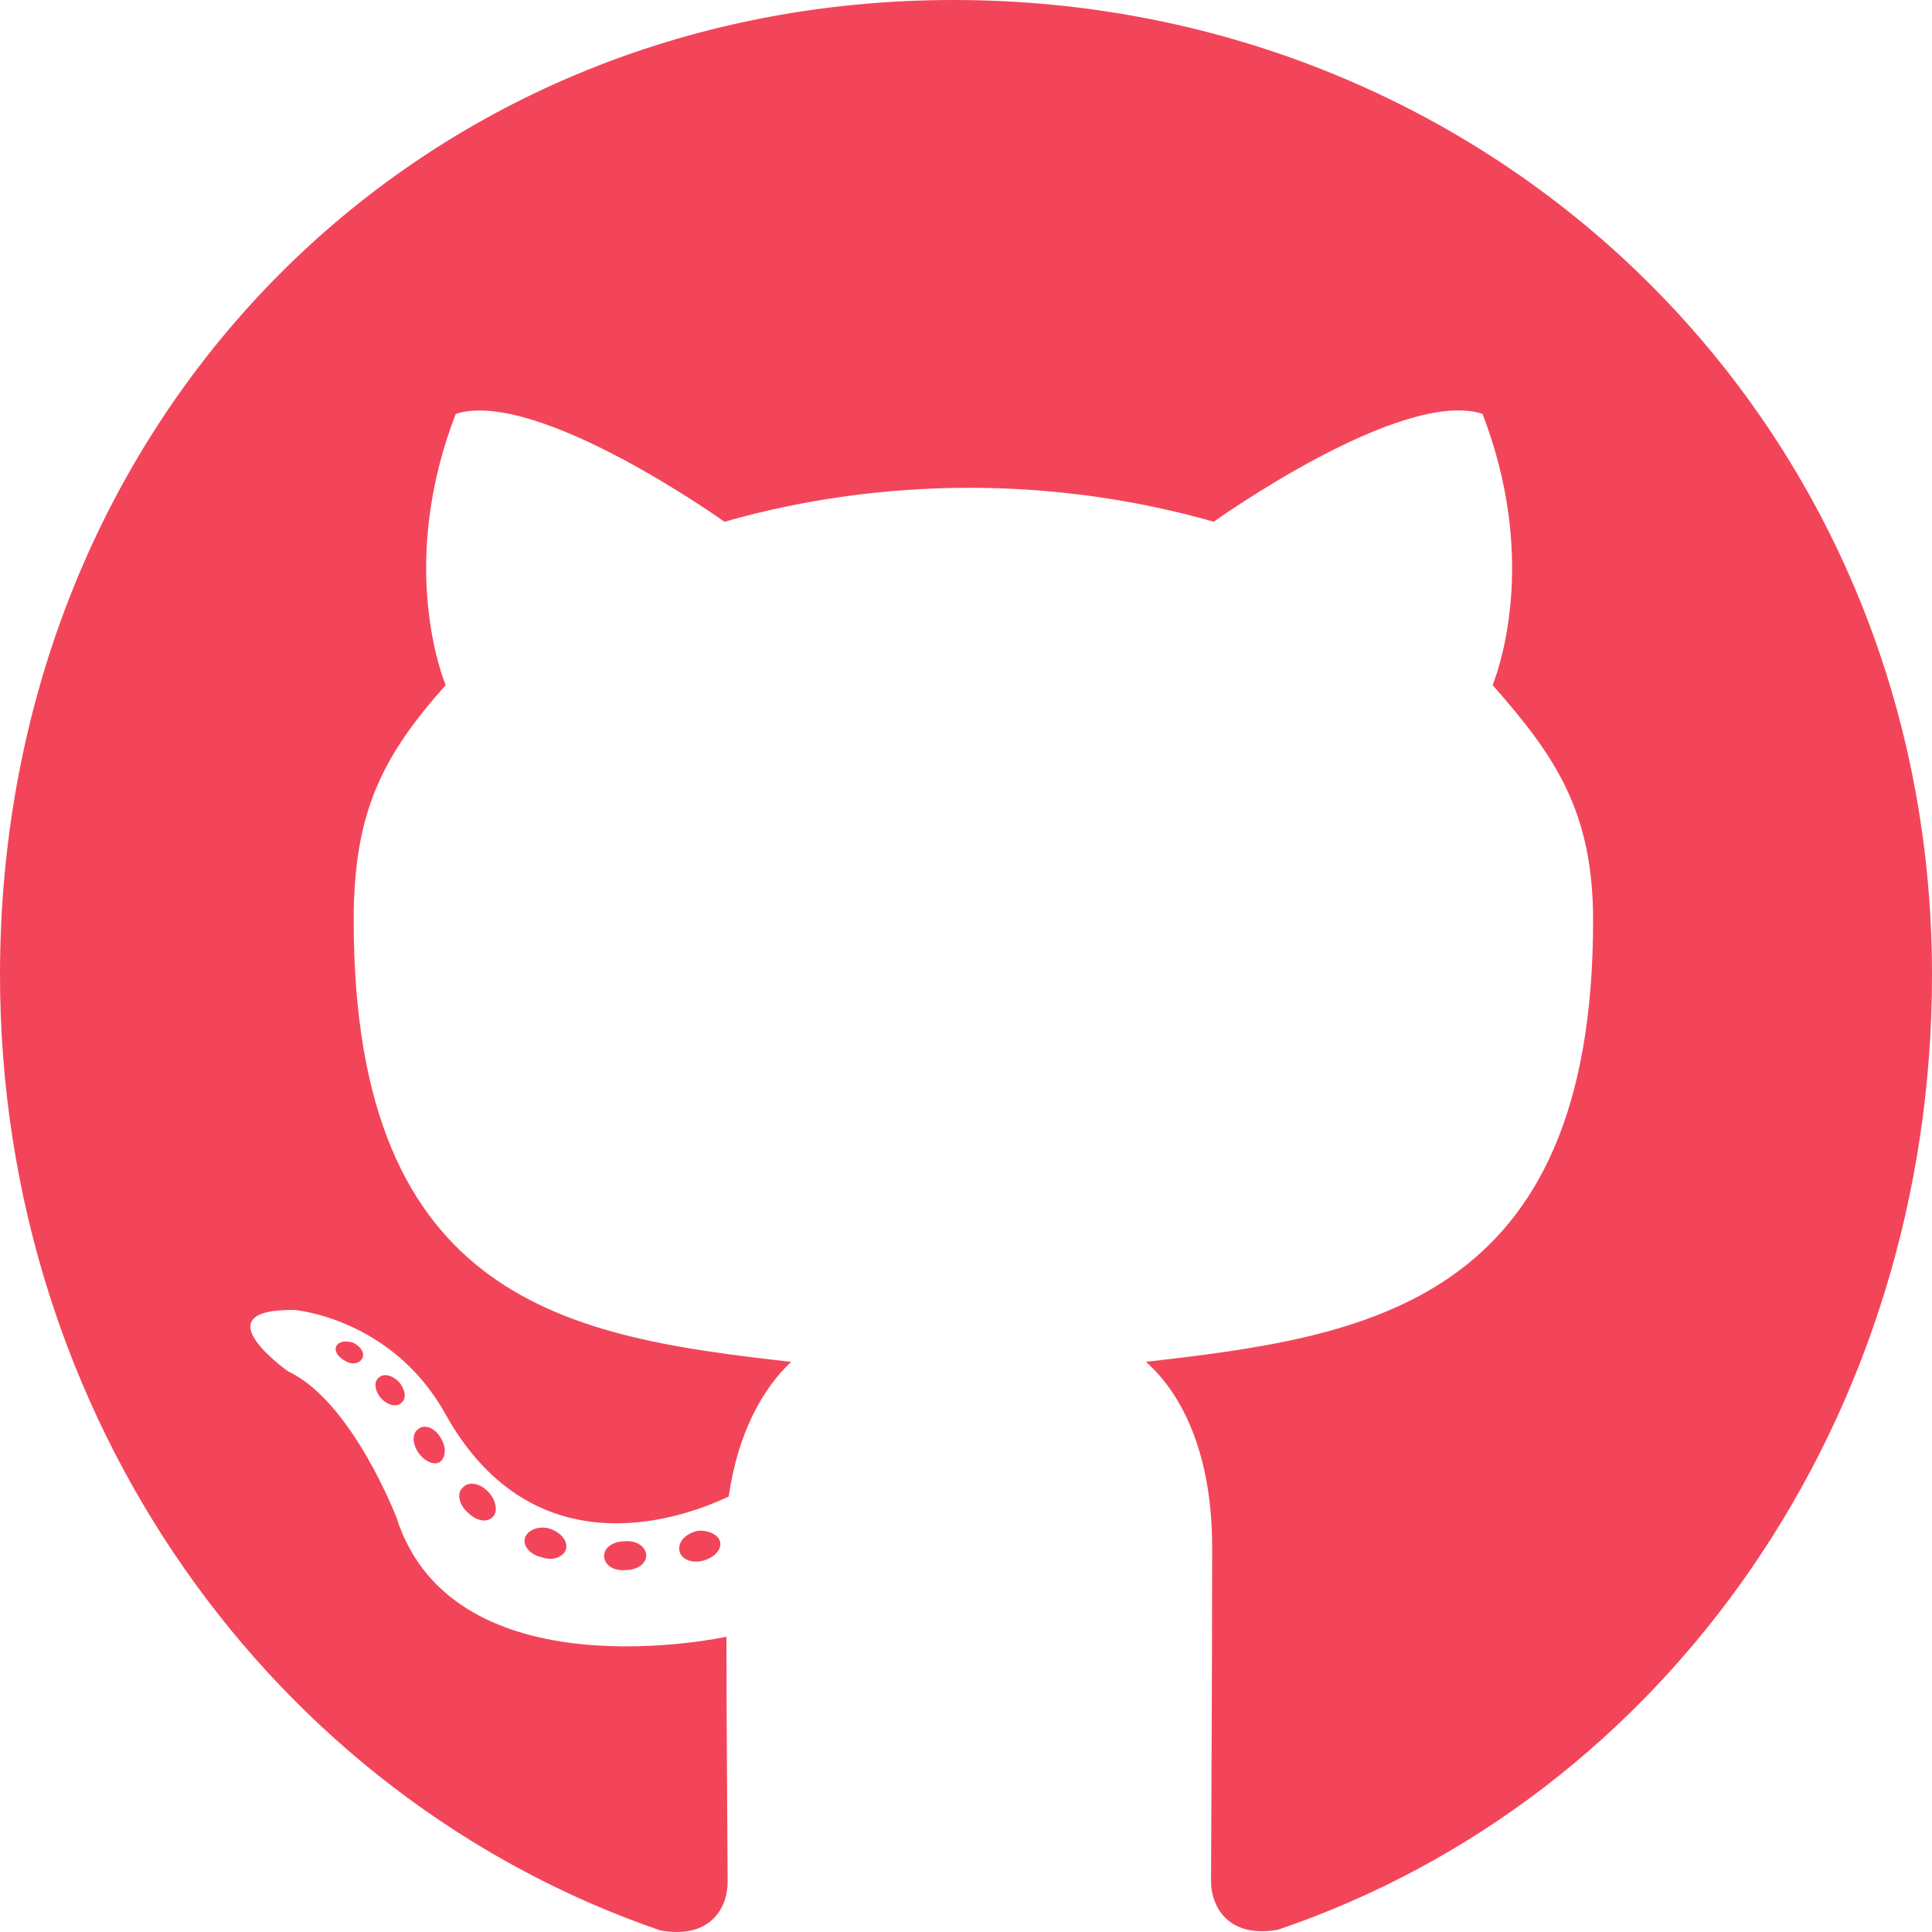
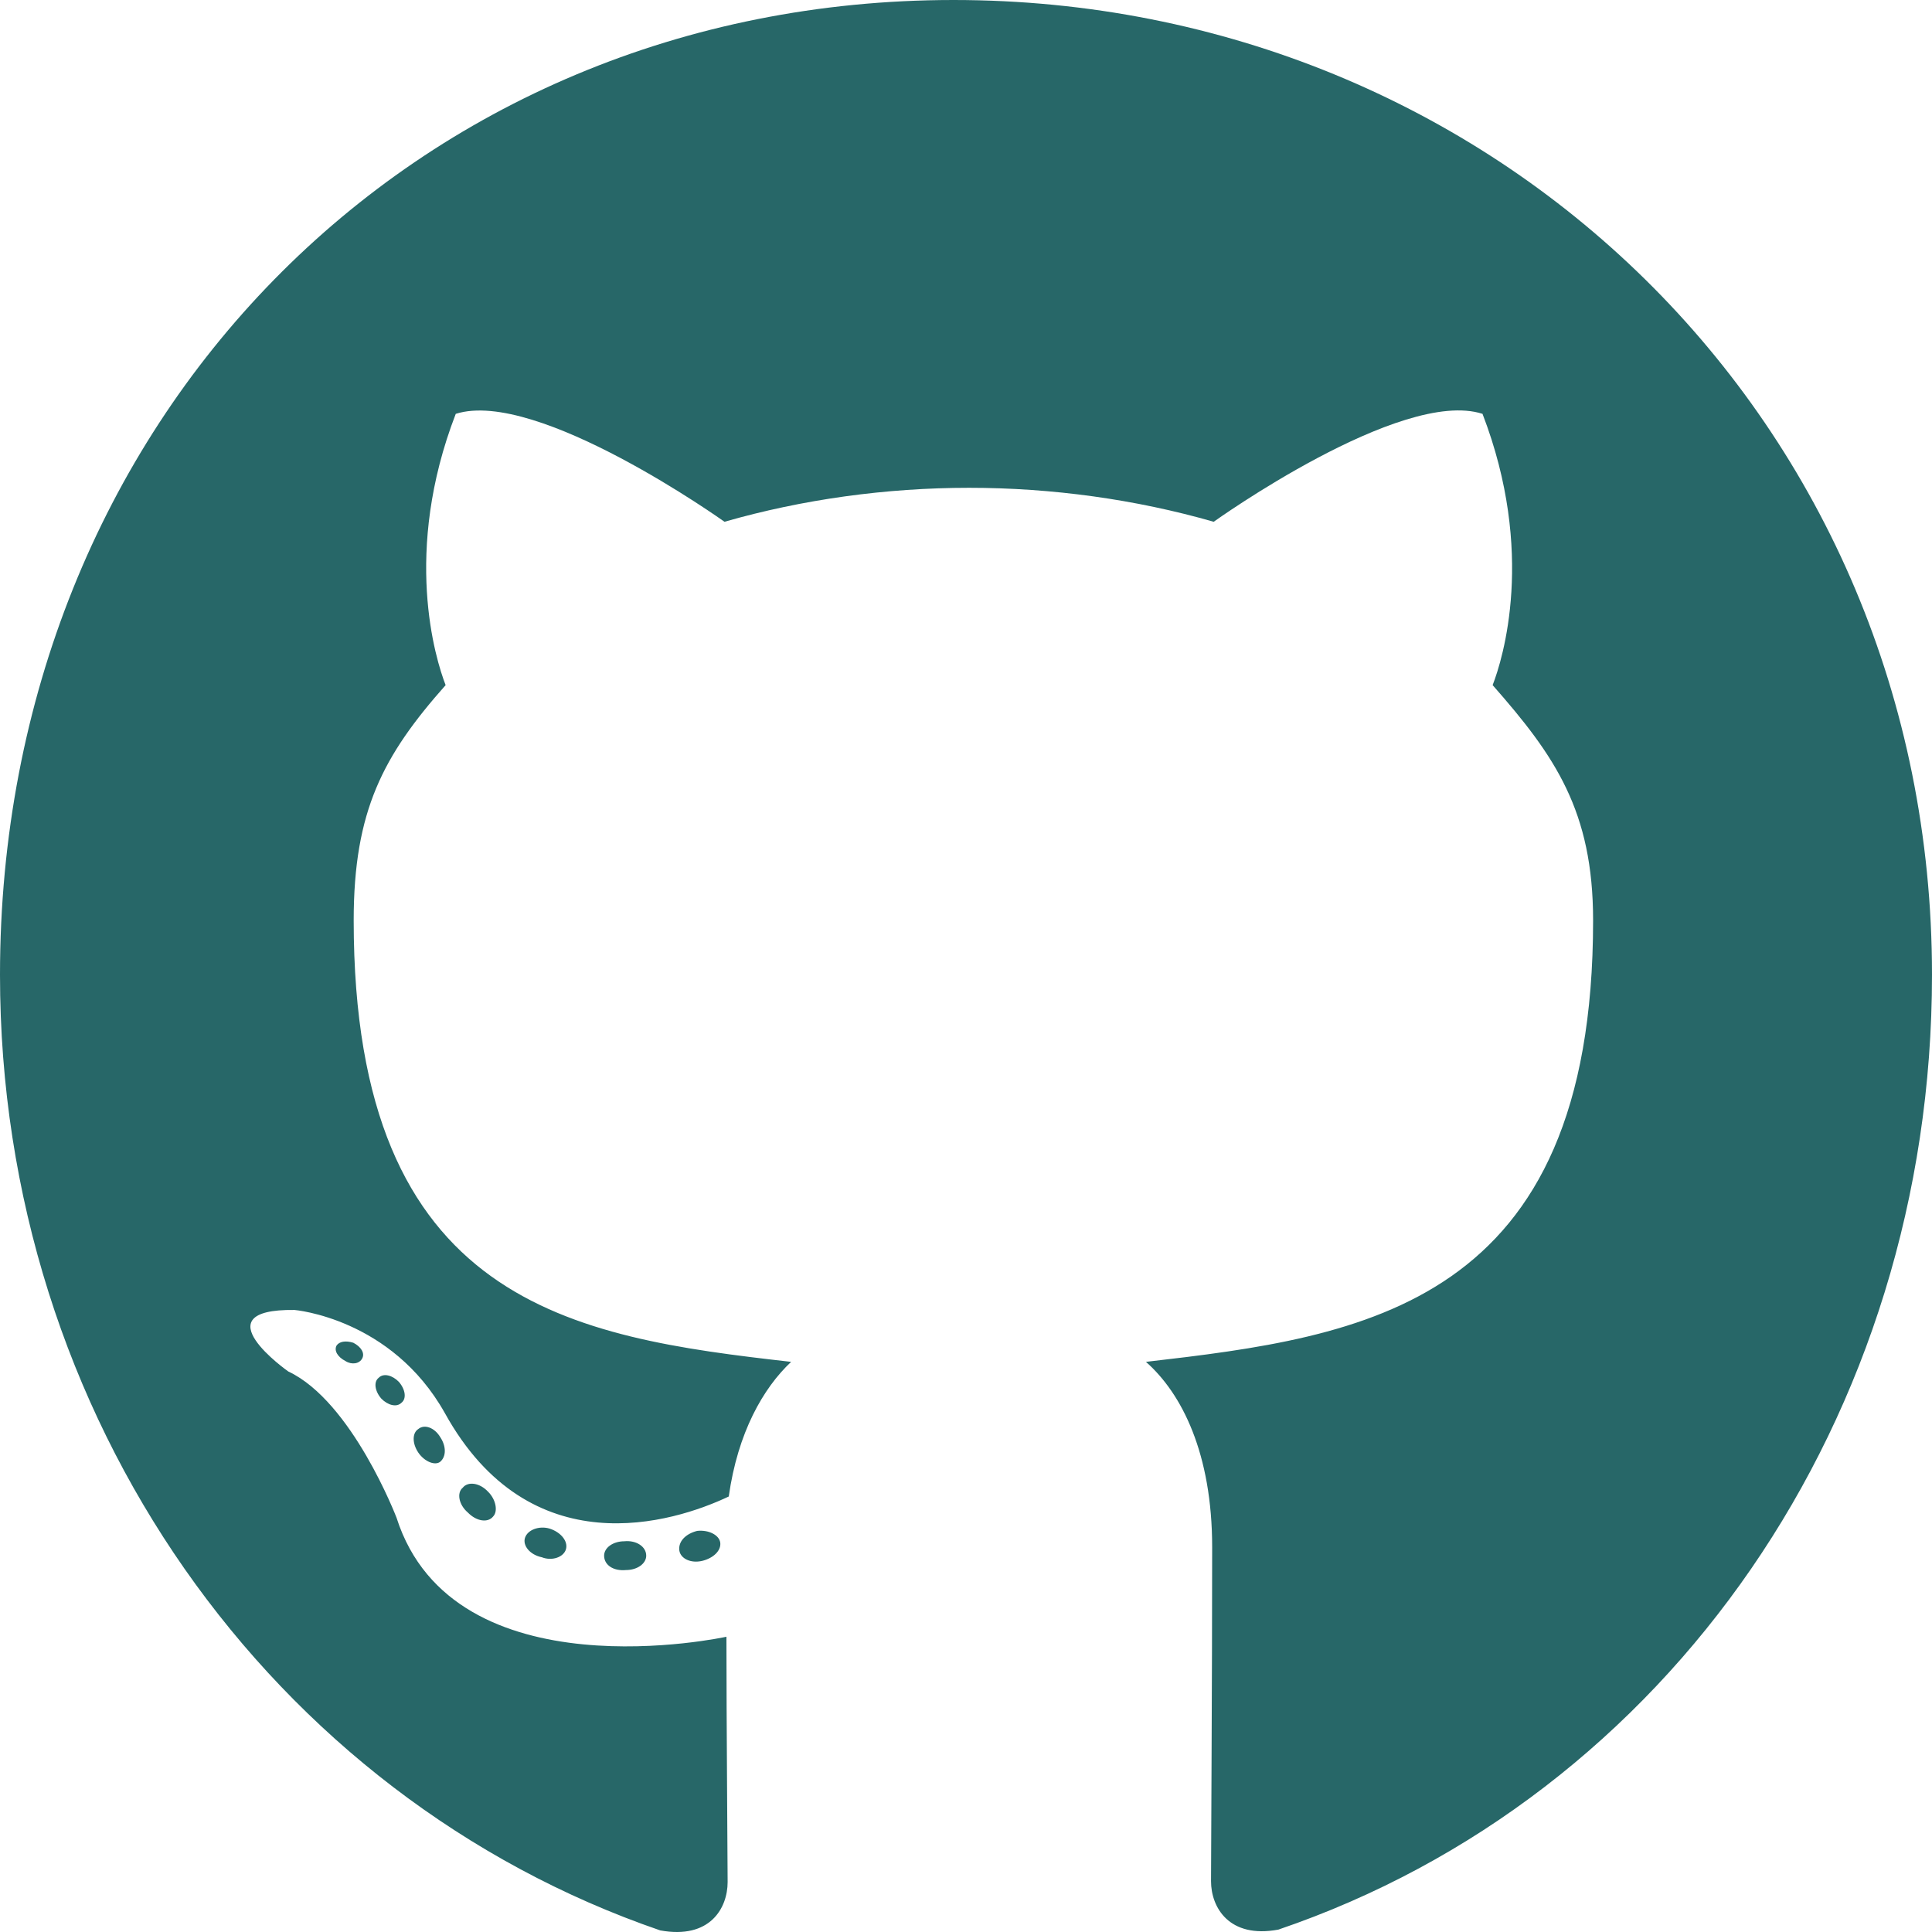
<svg xmlns="http://www.w3.org/2000/svg" width="29" height="29" viewBox="0 0 29 29" fill="none">
-   <path d="M9.7 23.351C9.7 23.471 9.565 23.567 9.396 23.567C9.203 23.585 9.068 23.489 9.068 23.351C9.068 23.231 9.203 23.135 9.372 23.135C9.548 23.117 9.7 23.213 9.7 23.351ZM7.881 23.081C7.841 23.201 7.957 23.339 8.133 23.375C8.285 23.435 8.46 23.375 8.495 23.255C8.53 23.135 8.419 22.997 8.244 22.943C8.092 22.901 7.922 22.961 7.881 23.081ZM10.466 22.979C10.296 23.021 10.179 23.135 10.197 23.273C10.214 23.393 10.366 23.471 10.542 23.429C10.711 23.387 10.828 23.273 10.811 23.153C10.793 23.039 10.635 22.961 10.466 22.979ZM14.313 0C6.203 0 0 6.314 0 14.632C0 21.282 4.081 26.973 9.91 28.976C10.659 29.113 10.922 28.64 10.922 28.25C10.922 27.878 10.904 25.827 10.904 24.568C10.904 24.568 6.811 25.468 5.952 22.781C5.952 22.781 5.285 21.036 4.327 20.586C4.327 20.586 2.988 19.645 4.42 19.663C4.42 19.663 5.876 19.783 6.677 21.21C7.957 23.525 10.103 22.859 10.939 22.463C11.074 21.504 11.454 20.838 11.875 20.442C8.606 20.071 5.309 19.585 5.309 13.816C5.309 12.167 5.753 11.34 6.689 10.284C6.537 9.894 6.04 8.287 6.841 6.212C8.063 5.823 10.875 7.832 10.875 7.832C12.044 7.496 13.301 7.322 14.547 7.322C15.792 7.322 17.049 7.496 18.218 7.832C18.218 7.832 21.031 5.817 22.253 6.212C23.054 8.293 22.557 9.894 22.405 10.284C23.34 11.346 23.913 12.173 23.913 13.816C23.913 19.603 20.47 20.065 17.201 20.442C17.739 20.916 18.195 21.816 18.195 23.225C18.195 25.246 18.178 27.746 18.178 28.238C18.178 28.628 18.447 29.102 19.189 28.964C25.036 26.973 29 21.282 29 14.632C29 6.314 22.422 0 14.313 0ZM5.683 20.682C5.607 20.742 5.625 20.88 5.724 20.994C5.818 21.09 5.952 21.132 6.028 21.054C6.104 20.994 6.086 20.856 5.987 20.742C5.894 20.646 5.759 20.604 5.683 20.682ZM5.052 20.197C5.011 20.274 5.069 20.37 5.186 20.43C5.28 20.49 5.397 20.472 5.438 20.388C5.478 20.311 5.42 20.215 5.303 20.155C5.186 20.119 5.093 20.137 5.052 20.197ZM6.946 22.331C6.852 22.409 6.888 22.589 7.022 22.703C7.156 22.841 7.326 22.859 7.402 22.763C7.478 22.685 7.443 22.505 7.326 22.391C7.197 22.253 7.022 22.235 6.946 22.331ZM6.279 21.45C6.186 21.51 6.186 21.666 6.279 21.804C6.373 21.942 6.531 22.002 6.607 21.942C6.7 21.864 6.7 21.708 6.607 21.57C6.525 21.432 6.373 21.372 6.279 21.45Z" fill="#F3455A" />
+   <path d="M9.7 23.351C9.7 23.471 9.565 23.567 9.396 23.567C9.203 23.585 9.068 23.489 9.068 23.351C9.068 23.231 9.203 23.135 9.372 23.135C9.548 23.117 9.7 23.213 9.7 23.351ZM7.881 23.081C7.841 23.201 7.957 23.339 8.133 23.375C8.285 23.435 8.46 23.375 8.495 23.255C8.53 23.135 8.419 22.997 8.244 22.943C8.092 22.901 7.922 22.961 7.881 23.081ZM10.466 22.979C10.296 23.021 10.179 23.135 10.197 23.273C10.214 23.393 10.366 23.471 10.542 23.429C10.711 23.387 10.828 23.273 10.811 23.153C10.793 23.039 10.635 22.961 10.466 22.979ZM14.313 0C6.203 0 0 6.314 0 14.632C0 21.282 4.081 26.973 9.91 28.976C10.659 29.113 10.922 28.64 10.922 28.25C10.922 27.878 10.904 25.827 10.904 24.568C10.904 24.568 6.811 25.468 5.952 22.781C5.952 22.781 5.285 21.036 4.327 20.586C4.327 20.586 2.988 19.645 4.42 19.663C4.42 19.663 5.876 19.783 6.677 21.21C7.957 23.525 10.103 22.859 10.939 22.463C11.074 21.504 11.454 20.838 11.875 20.442C8.606 20.071 5.309 19.585 5.309 13.816C5.309 12.167 5.753 11.34 6.689 10.284C6.537 9.894 6.04 8.287 6.841 6.212C8.063 5.823 10.875 7.832 10.875 7.832C12.044 7.496 13.301 7.322 14.547 7.322C15.792 7.322 17.049 7.496 18.218 7.832C18.218 7.832 21.031 5.817 22.253 6.212C23.054 8.293 22.557 9.894 22.405 10.284C23.34 11.346 23.913 12.173 23.913 13.816C23.913 19.603 20.47 20.065 17.201 20.442C17.739 20.916 18.195 21.816 18.195 23.225C18.195 25.246 18.178 27.746 18.178 28.238C18.178 28.628 18.447 29.102 19.189 28.964C25.036 26.973 29 21.282 29 14.632C29 6.314 22.422 0 14.313 0ZM5.683 20.682C5.607 20.742 5.625 20.88 5.724 20.994C5.818 21.09 5.952 21.132 6.028 21.054C6.104 20.994 6.086 20.856 5.987 20.742C5.894 20.646 5.759 20.604 5.683 20.682ZM5.052 20.197C5.011 20.274 5.069 20.37 5.186 20.43C5.28 20.49 5.397 20.472 5.438 20.388C5.478 20.311 5.42 20.215 5.303 20.155C5.186 20.119 5.093 20.137 5.052 20.197ZM6.946 22.331C6.852 22.409 6.888 22.589 7.022 22.703C7.156 22.841 7.326 22.859 7.402 22.763C7.478 22.685 7.443 22.505 7.326 22.391C7.197 22.253 7.022 22.235 6.946 22.331ZM6.279 21.45C6.186 21.51 6.186 21.666 6.279 21.804C6.373 21.942 6.531 22.002 6.607 21.942C6.7 21.864 6.7 21.708 6.607 21.57C6.525 21.432 6.373 21.372 6.279 21.45Z" fill="#276768" />
</svg>
